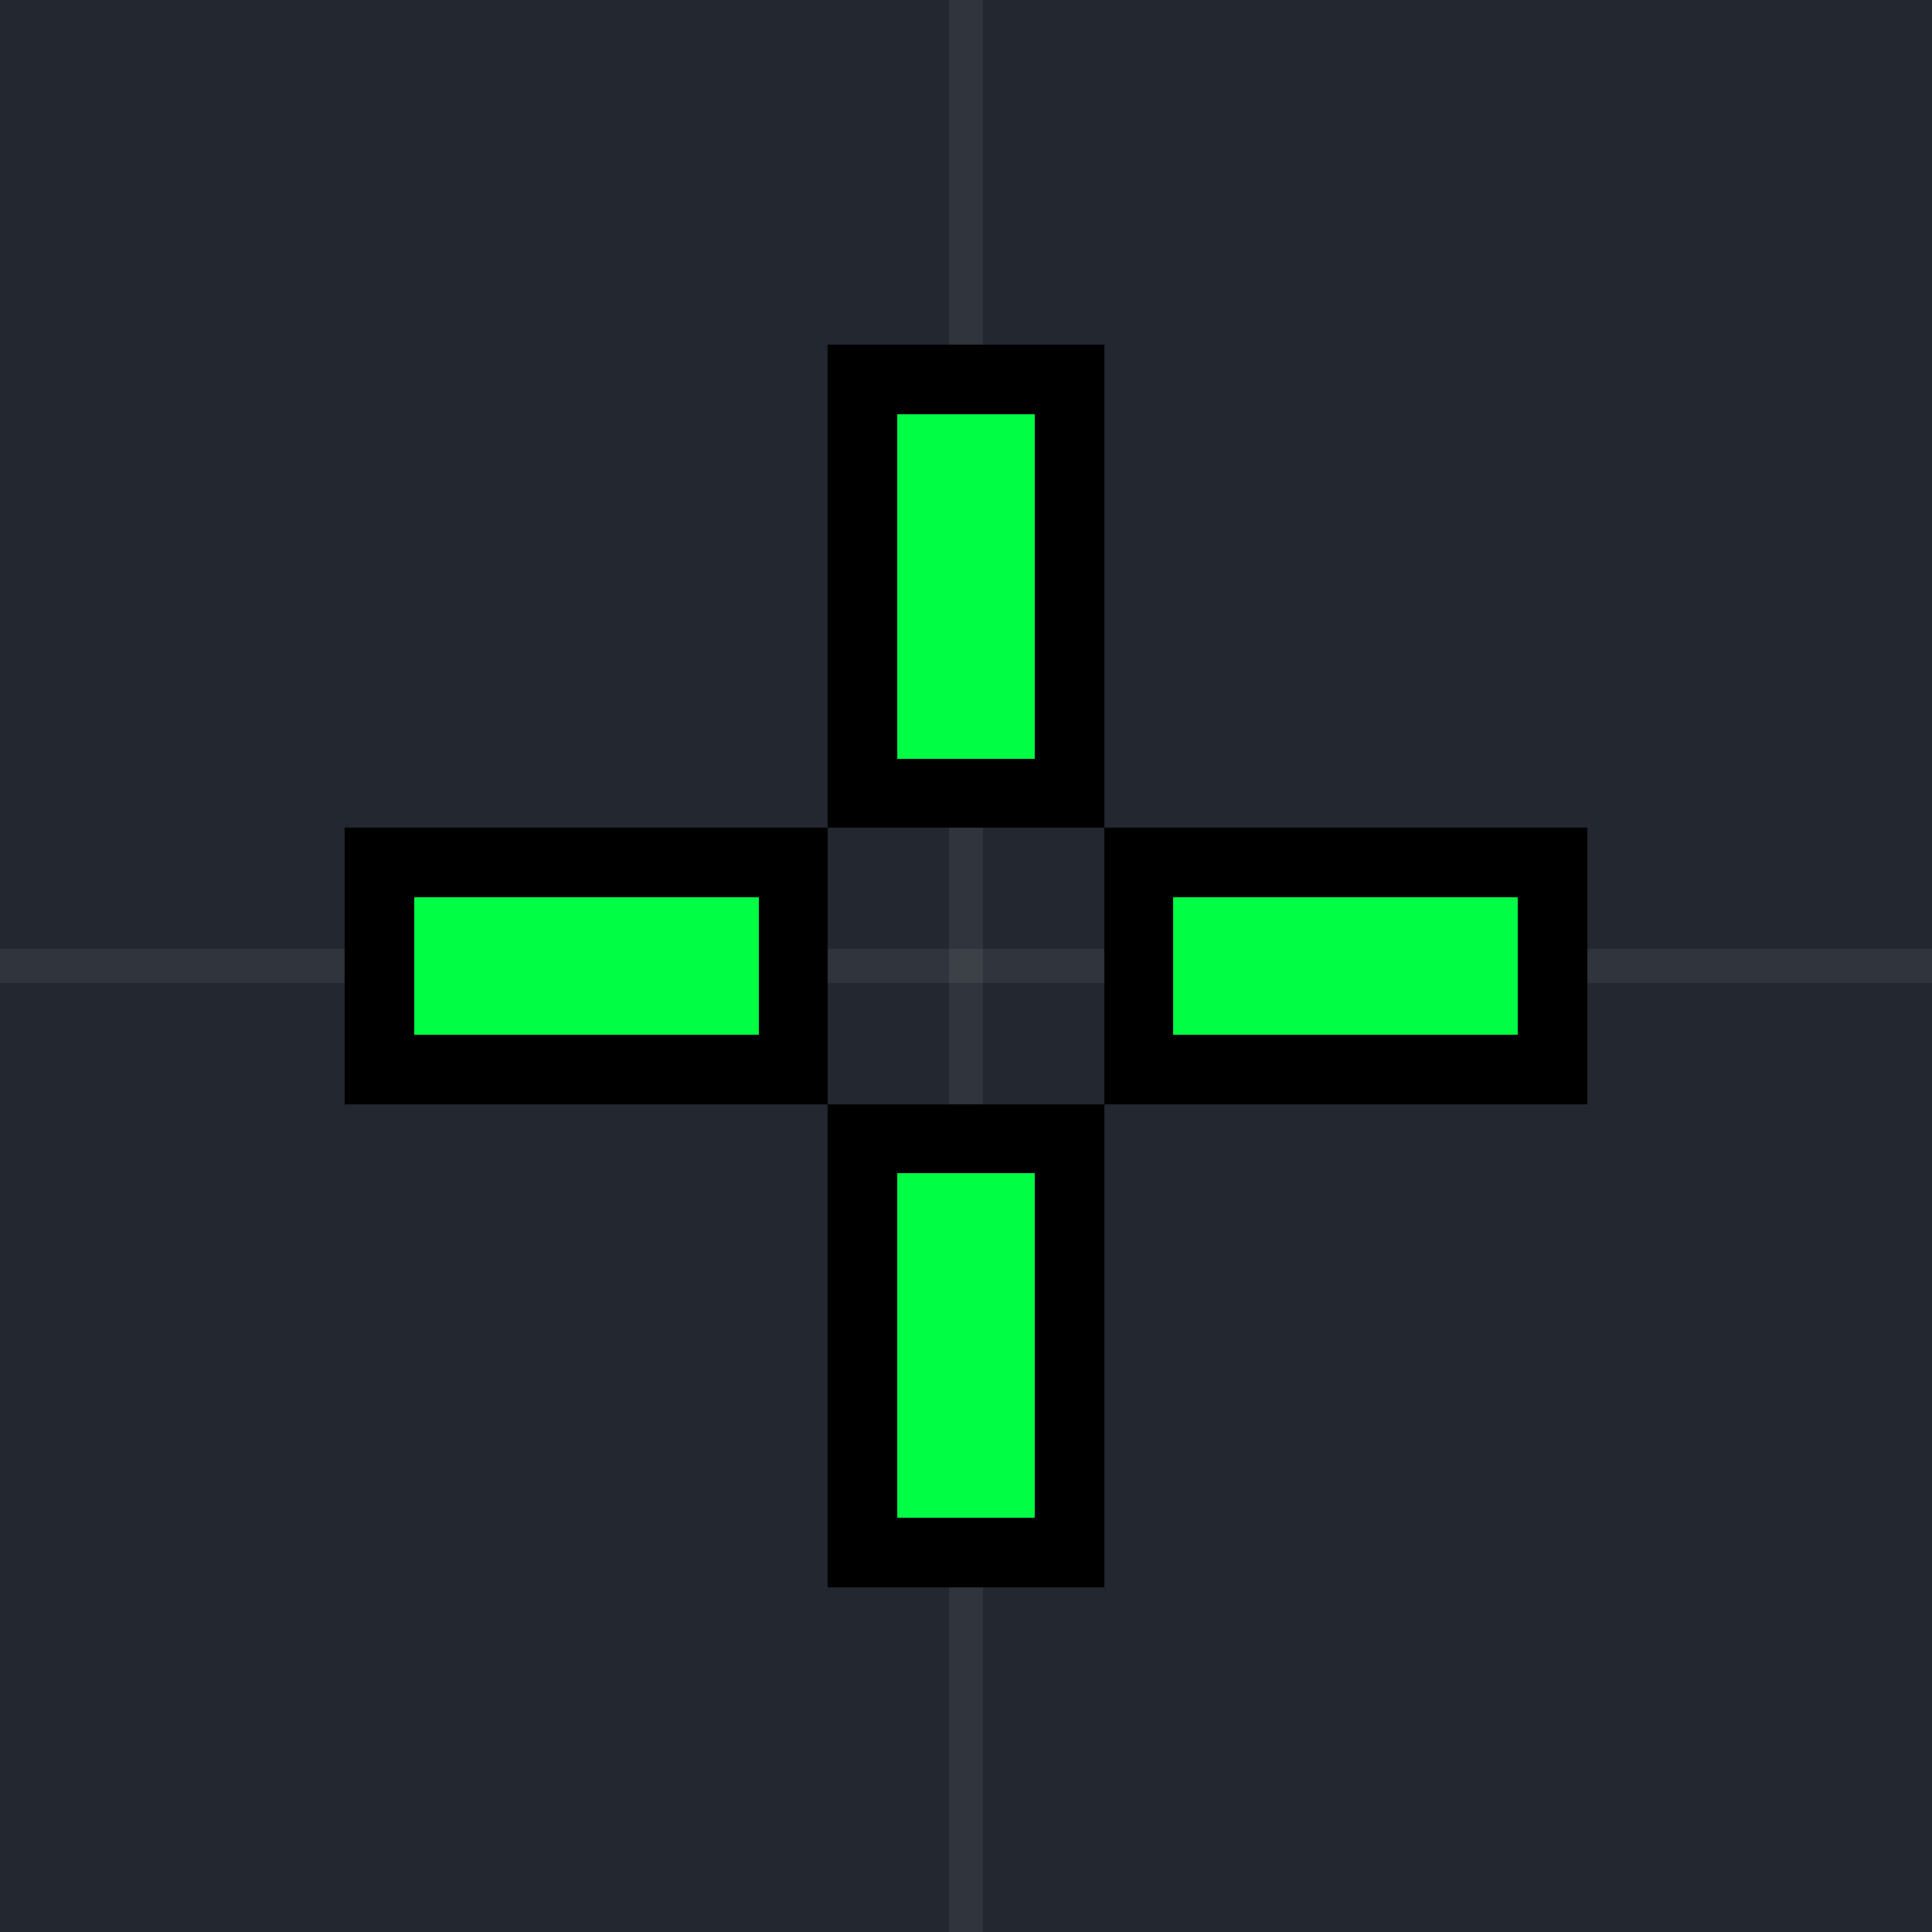
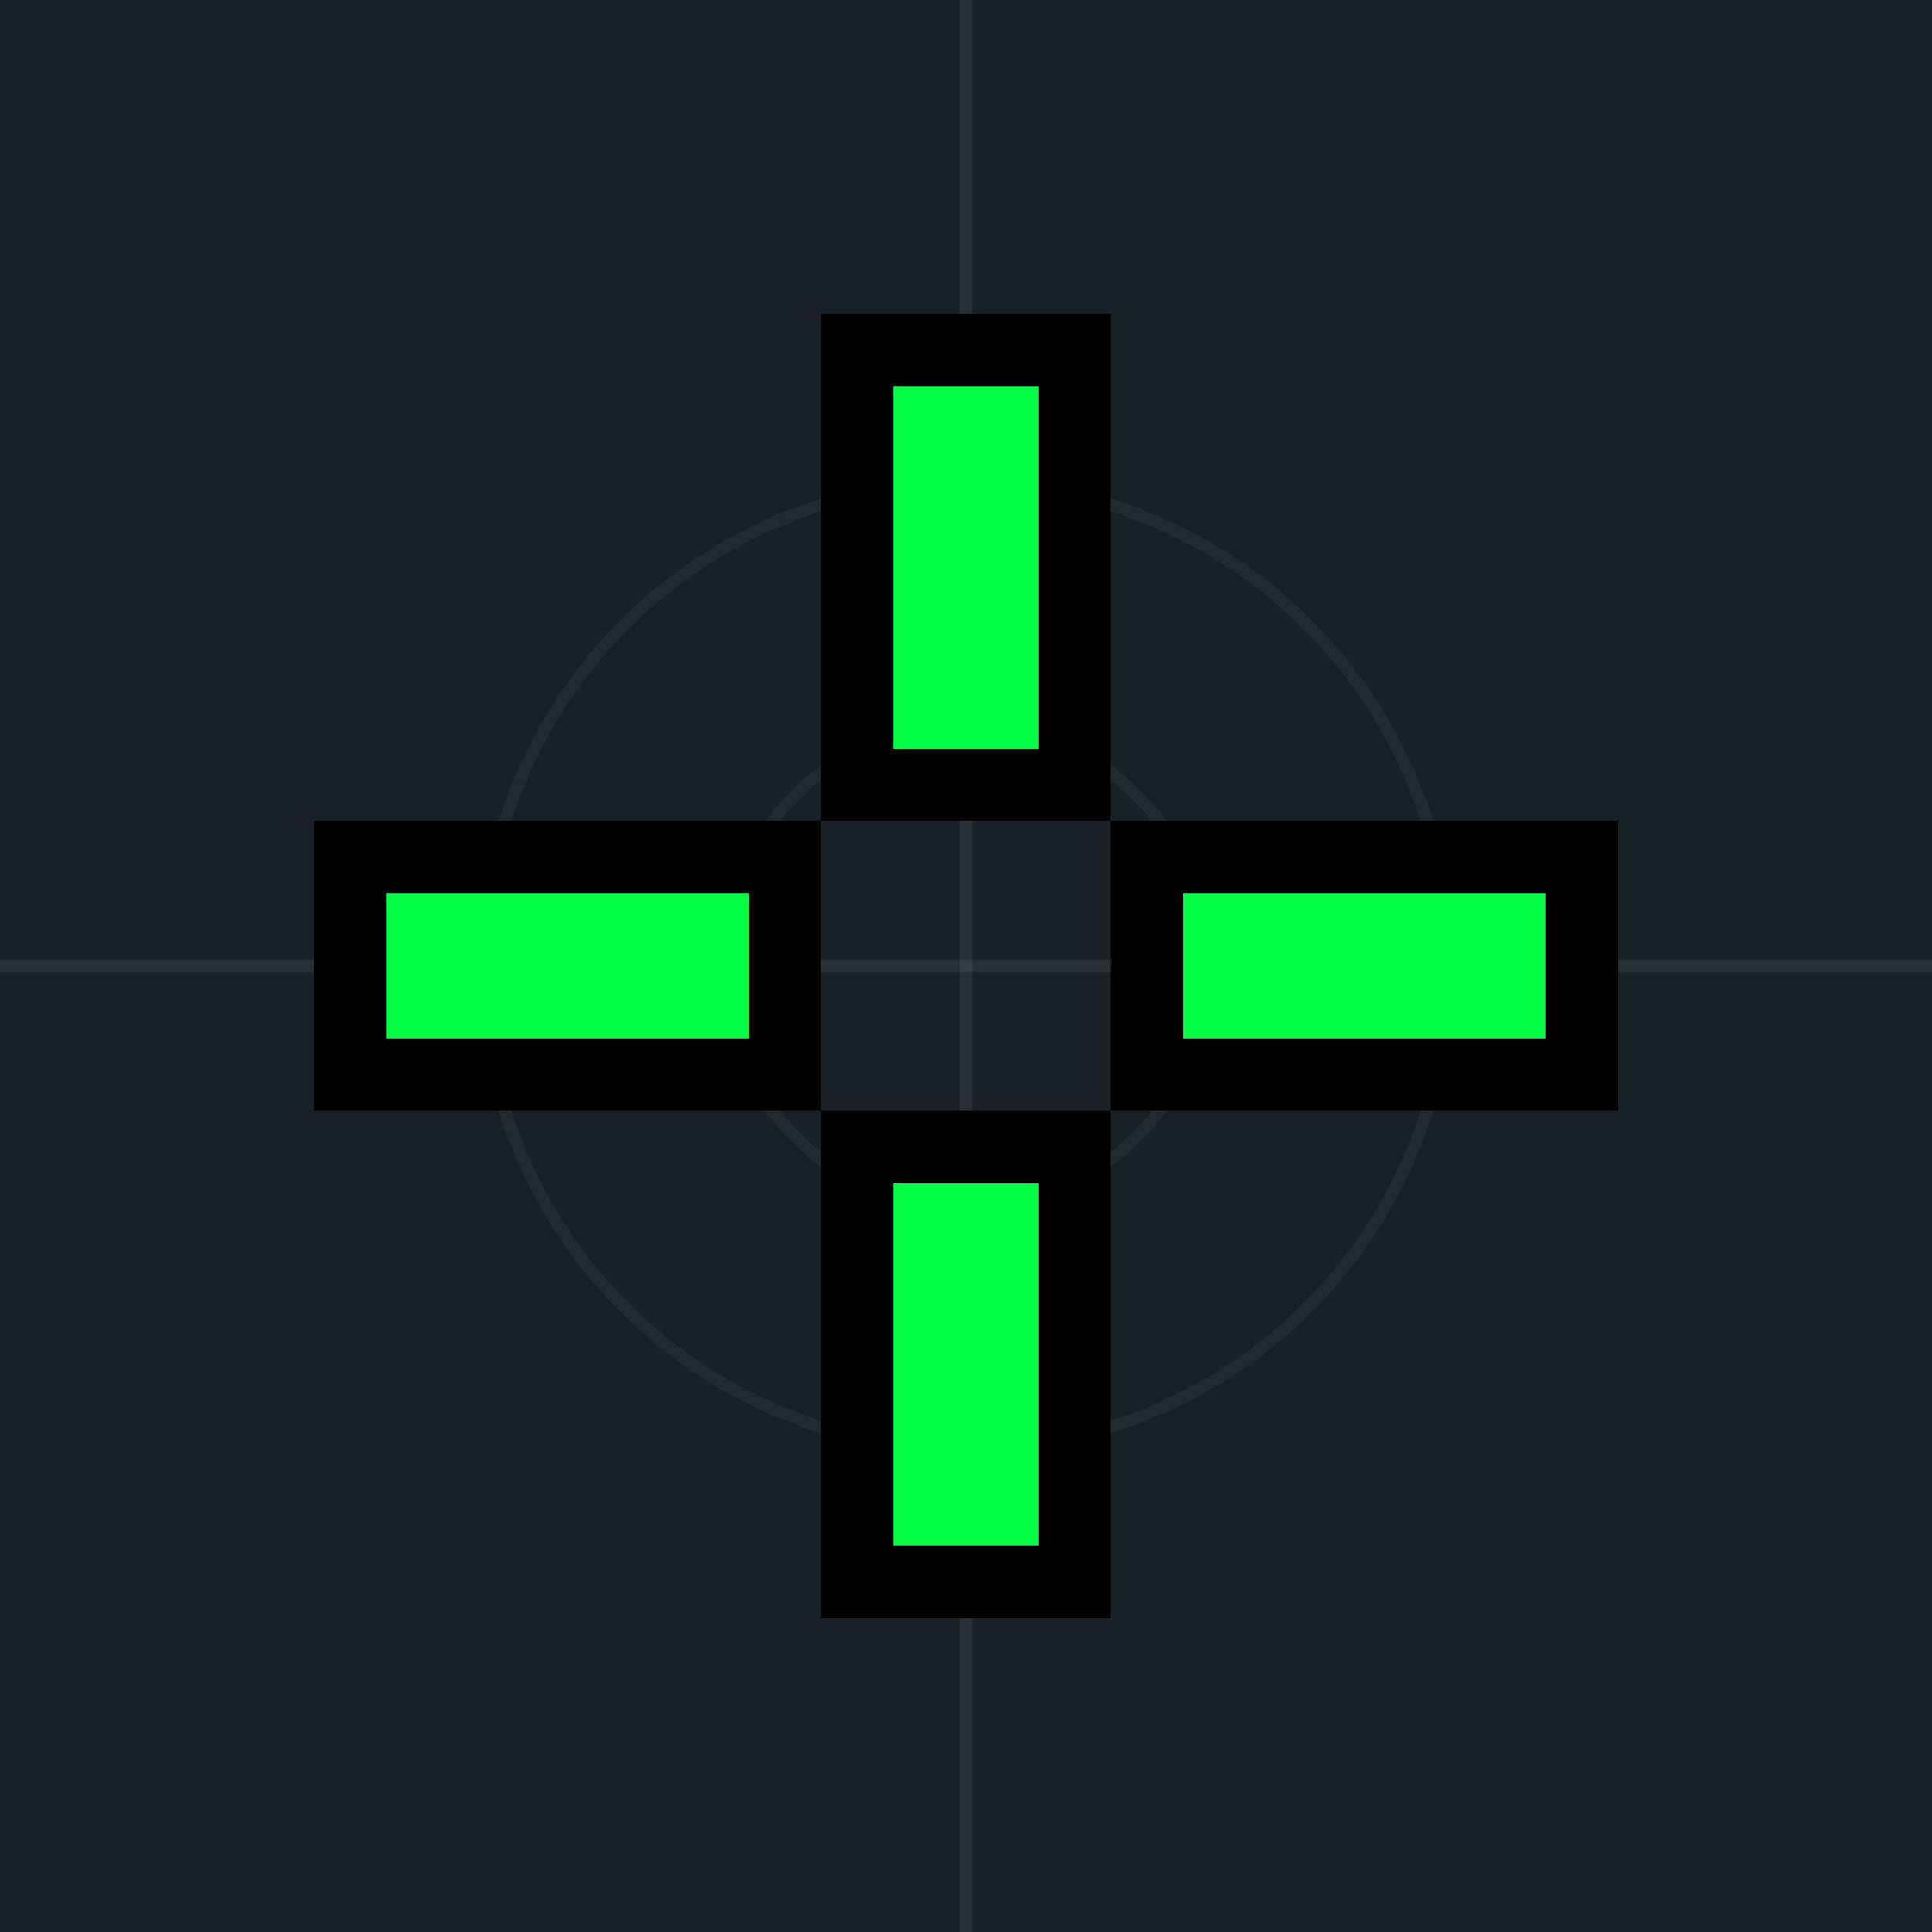
- <svg xmlns="http://www.w3.org/2000/svg" viewBox="-14 -14 28 28" width="100%" height="100%" shape-rendering="crispEdges">
-   <rect x="-14" y="-14" width="28" height="28" fill="#232730" />
-   <line x1="-14" y1="0" x2="14" y2="0" stroke="rgba(255,255,255,0.06)" stroke-width="0.5" />
-   <line x1="0" y1="-14" x2="0" y2="14" stroke="rgba(255,255,255,0.06)" stroke-width="0.5" />
+ <svg xmlns="http://www.w3.org/2000/svg" viewBox="0 0 160 160" width="100%" height="100%" shape-rendering="crispEdges">
+   <rect width="160" height="160" fill="#1b2028" />
+   <line x1="0" y1="80" x2="160" y2="80" stroke="rgba(255,255,255,0.07)" stroke-width="1" />
+   <line x1="80" y1="0" x2="80" y2="160" stroke="rgba(255,255,255,0.07)" stroke-width="1" />
+   <circle cx="80" cy="80" r="40" fill="none" stroke="rgba(255,255,255,0.04)" stroke-width="1" />
+   <circle cx="80" cy="80" r="20" fill="none" stroke="rgba(255,255,255,0.04)" stroke-width="1" />
  <g id="outlines">
-     <rect x="-9" y="-2" width="7" height="4" fill="#000000" />
-     <rect x="2" y="-2" width="7" height="4" fill="#000000" />
-     <rect x="-2" y="-9" width="4" height="7" fill="#000000" />
-     <rect x="-2" y="2" width="4" height="7" fill="#000000" />
+     <rect x="68" y="26" width="24" height="42" fill="#000000" fill-opacity="1" />
+     <rect x="68" y="92" width="24" height="42" fill="#000000" fill-opacity="1" />
+     <rect x="26" y="68" width="42" height="24" fill="#000000" fill-opacity="1" />
+     <rect x="92" y="68" width="42" height="24" fill="#000000" fill-opacity="1" />
  </g>
  <g id="core">
-     <rect x="-8" y="-1" width="5" height="2" fill="#00FF44" />
-     <rect x="3" y="-1" width="5" height="2" fill="#00FF44" />
-     <rect x="-1" y="-8" width="2" height="5" fill="#00FF44" />
-     <rect x="-1" y="3" width="2" height="5" fill="#00FF44" />
+     <rect x="74" y="32" width="12" height="30" fill="#00FF44" fill-opacity="1" />
+     <rect x="74" y="98" width="12" height="30" fill="#00FF44" fill-opacity="1" />
+     <rect x="32" y="74" width="30" height="12" fill="#00FF44" fill-opacity="1" />
+     <rect x="98" y="74" width="30" height="12" fill="#00FF44" fill-opacity="1" />
  </g>
</svg>
